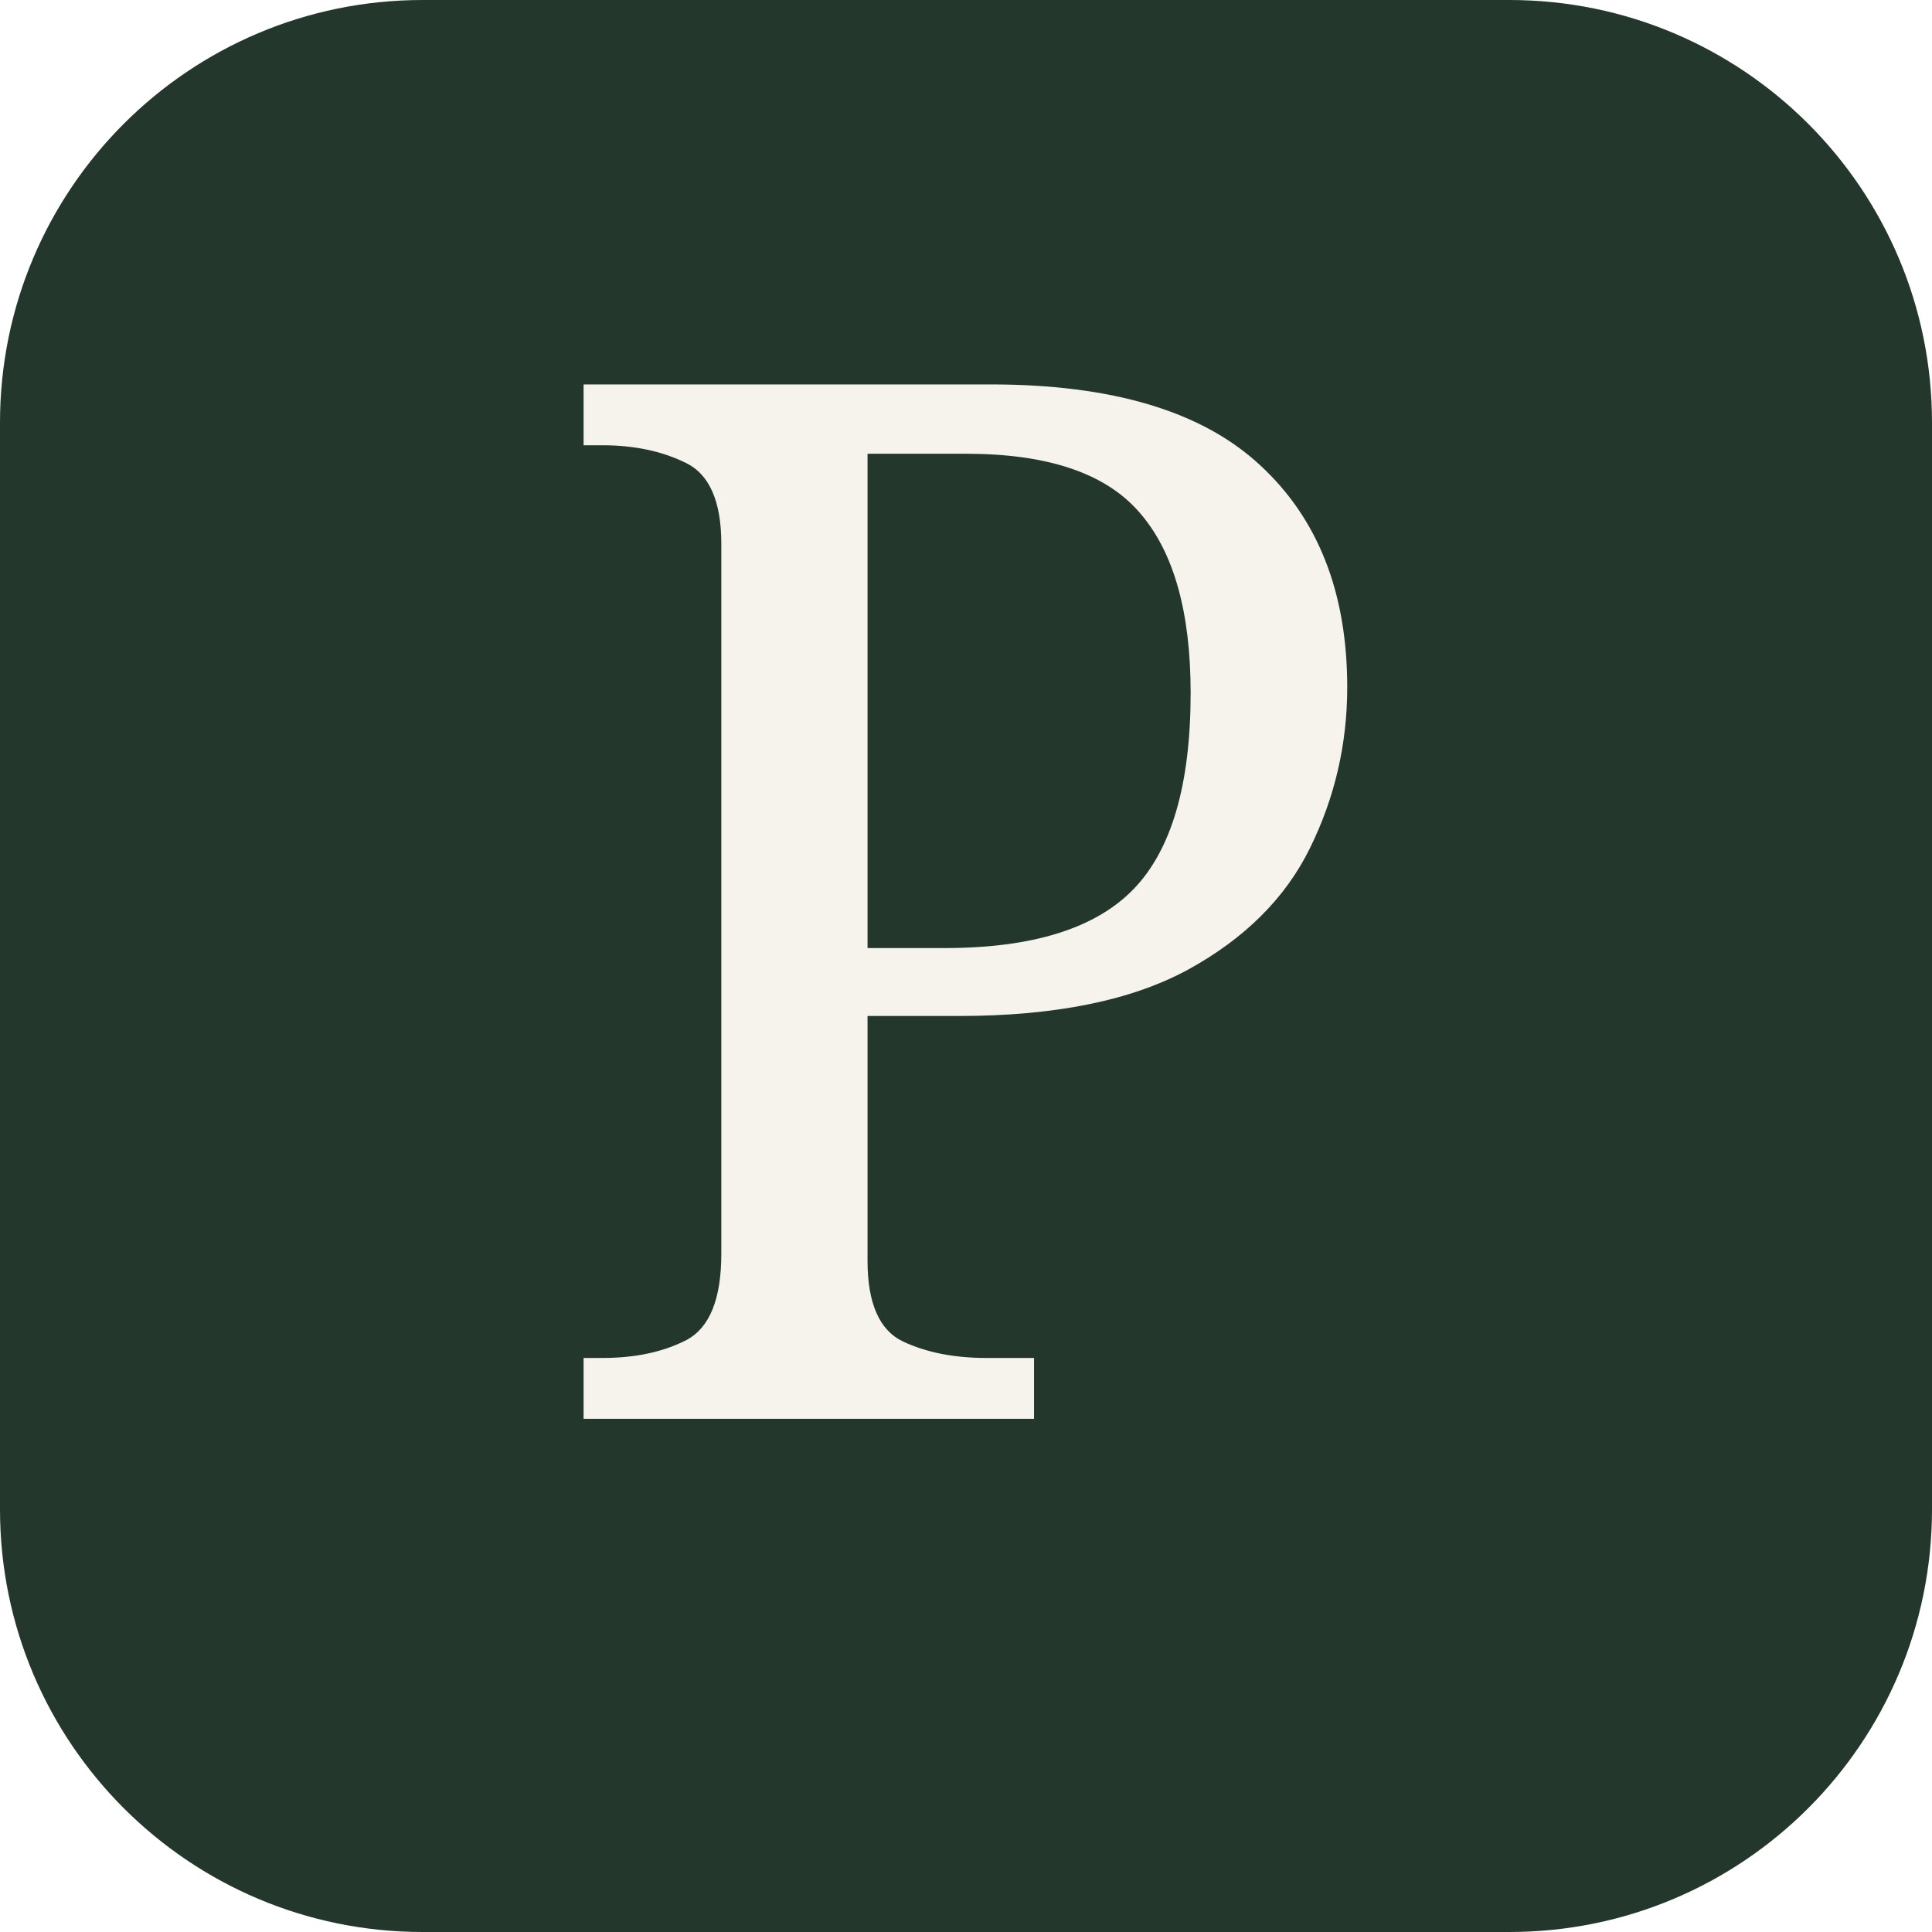
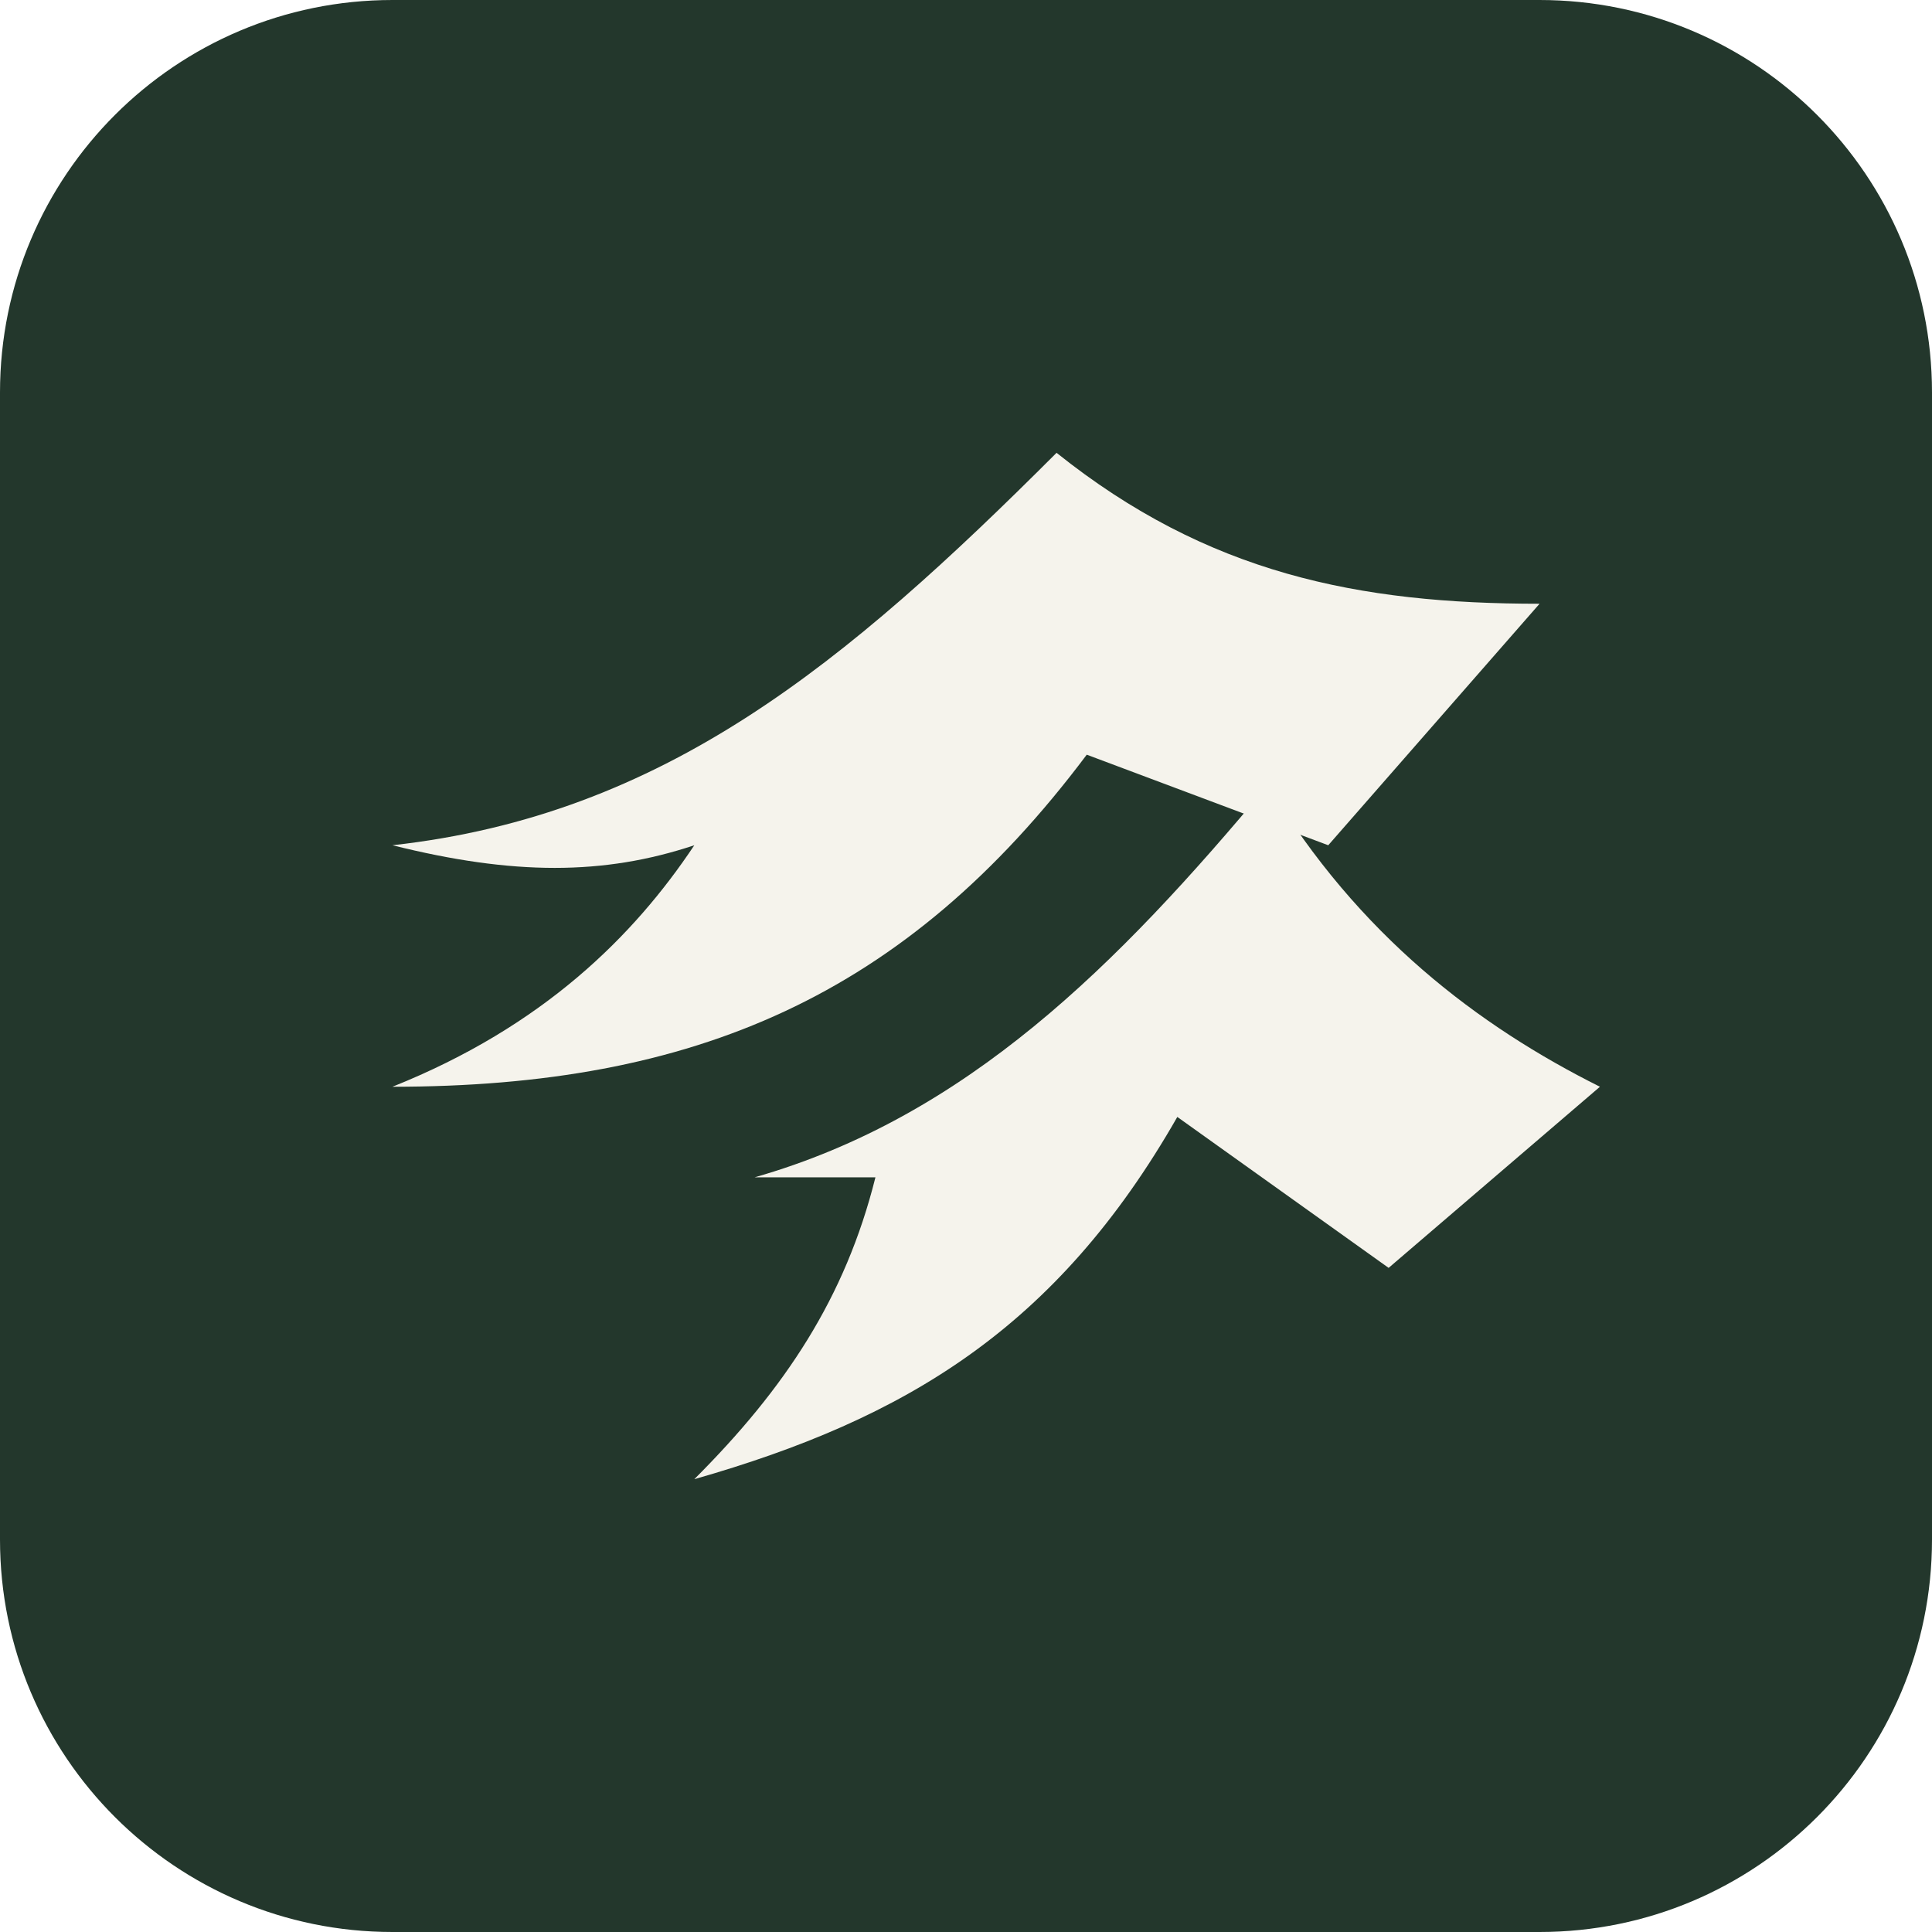
<svg xmlns="http://www.w3.org/2000/svg" viewBox="0 0 64 64">
-   <rect width="64" height="64" rx="14" fill="#23372c" />
-   <text x="32" y="47" text-anchor="middle" font-family="Georgia,serif" font-size="48" fill="#f5f3ec">P</text>
+   <rect width="64" height="64" rx="13" fill="#23372c" />
+   <g fill="#f5f3ec">
+     <path d="M13 28c9-1 15-6 22-13 5 4 10 5 16 5l-7 8-8-3c-6 8-13 11-23 11 5-2 8-5 10-8-3 1-6 1-10 0Z" />
+     <path d="M25 39c7-2 12-7 17-13 3 5 7 8 11 10l-7 6-7-5c-4 7-9 10-16 12 3-3 5-6 6-10h-4Z" />
+   </g>
</svg>
